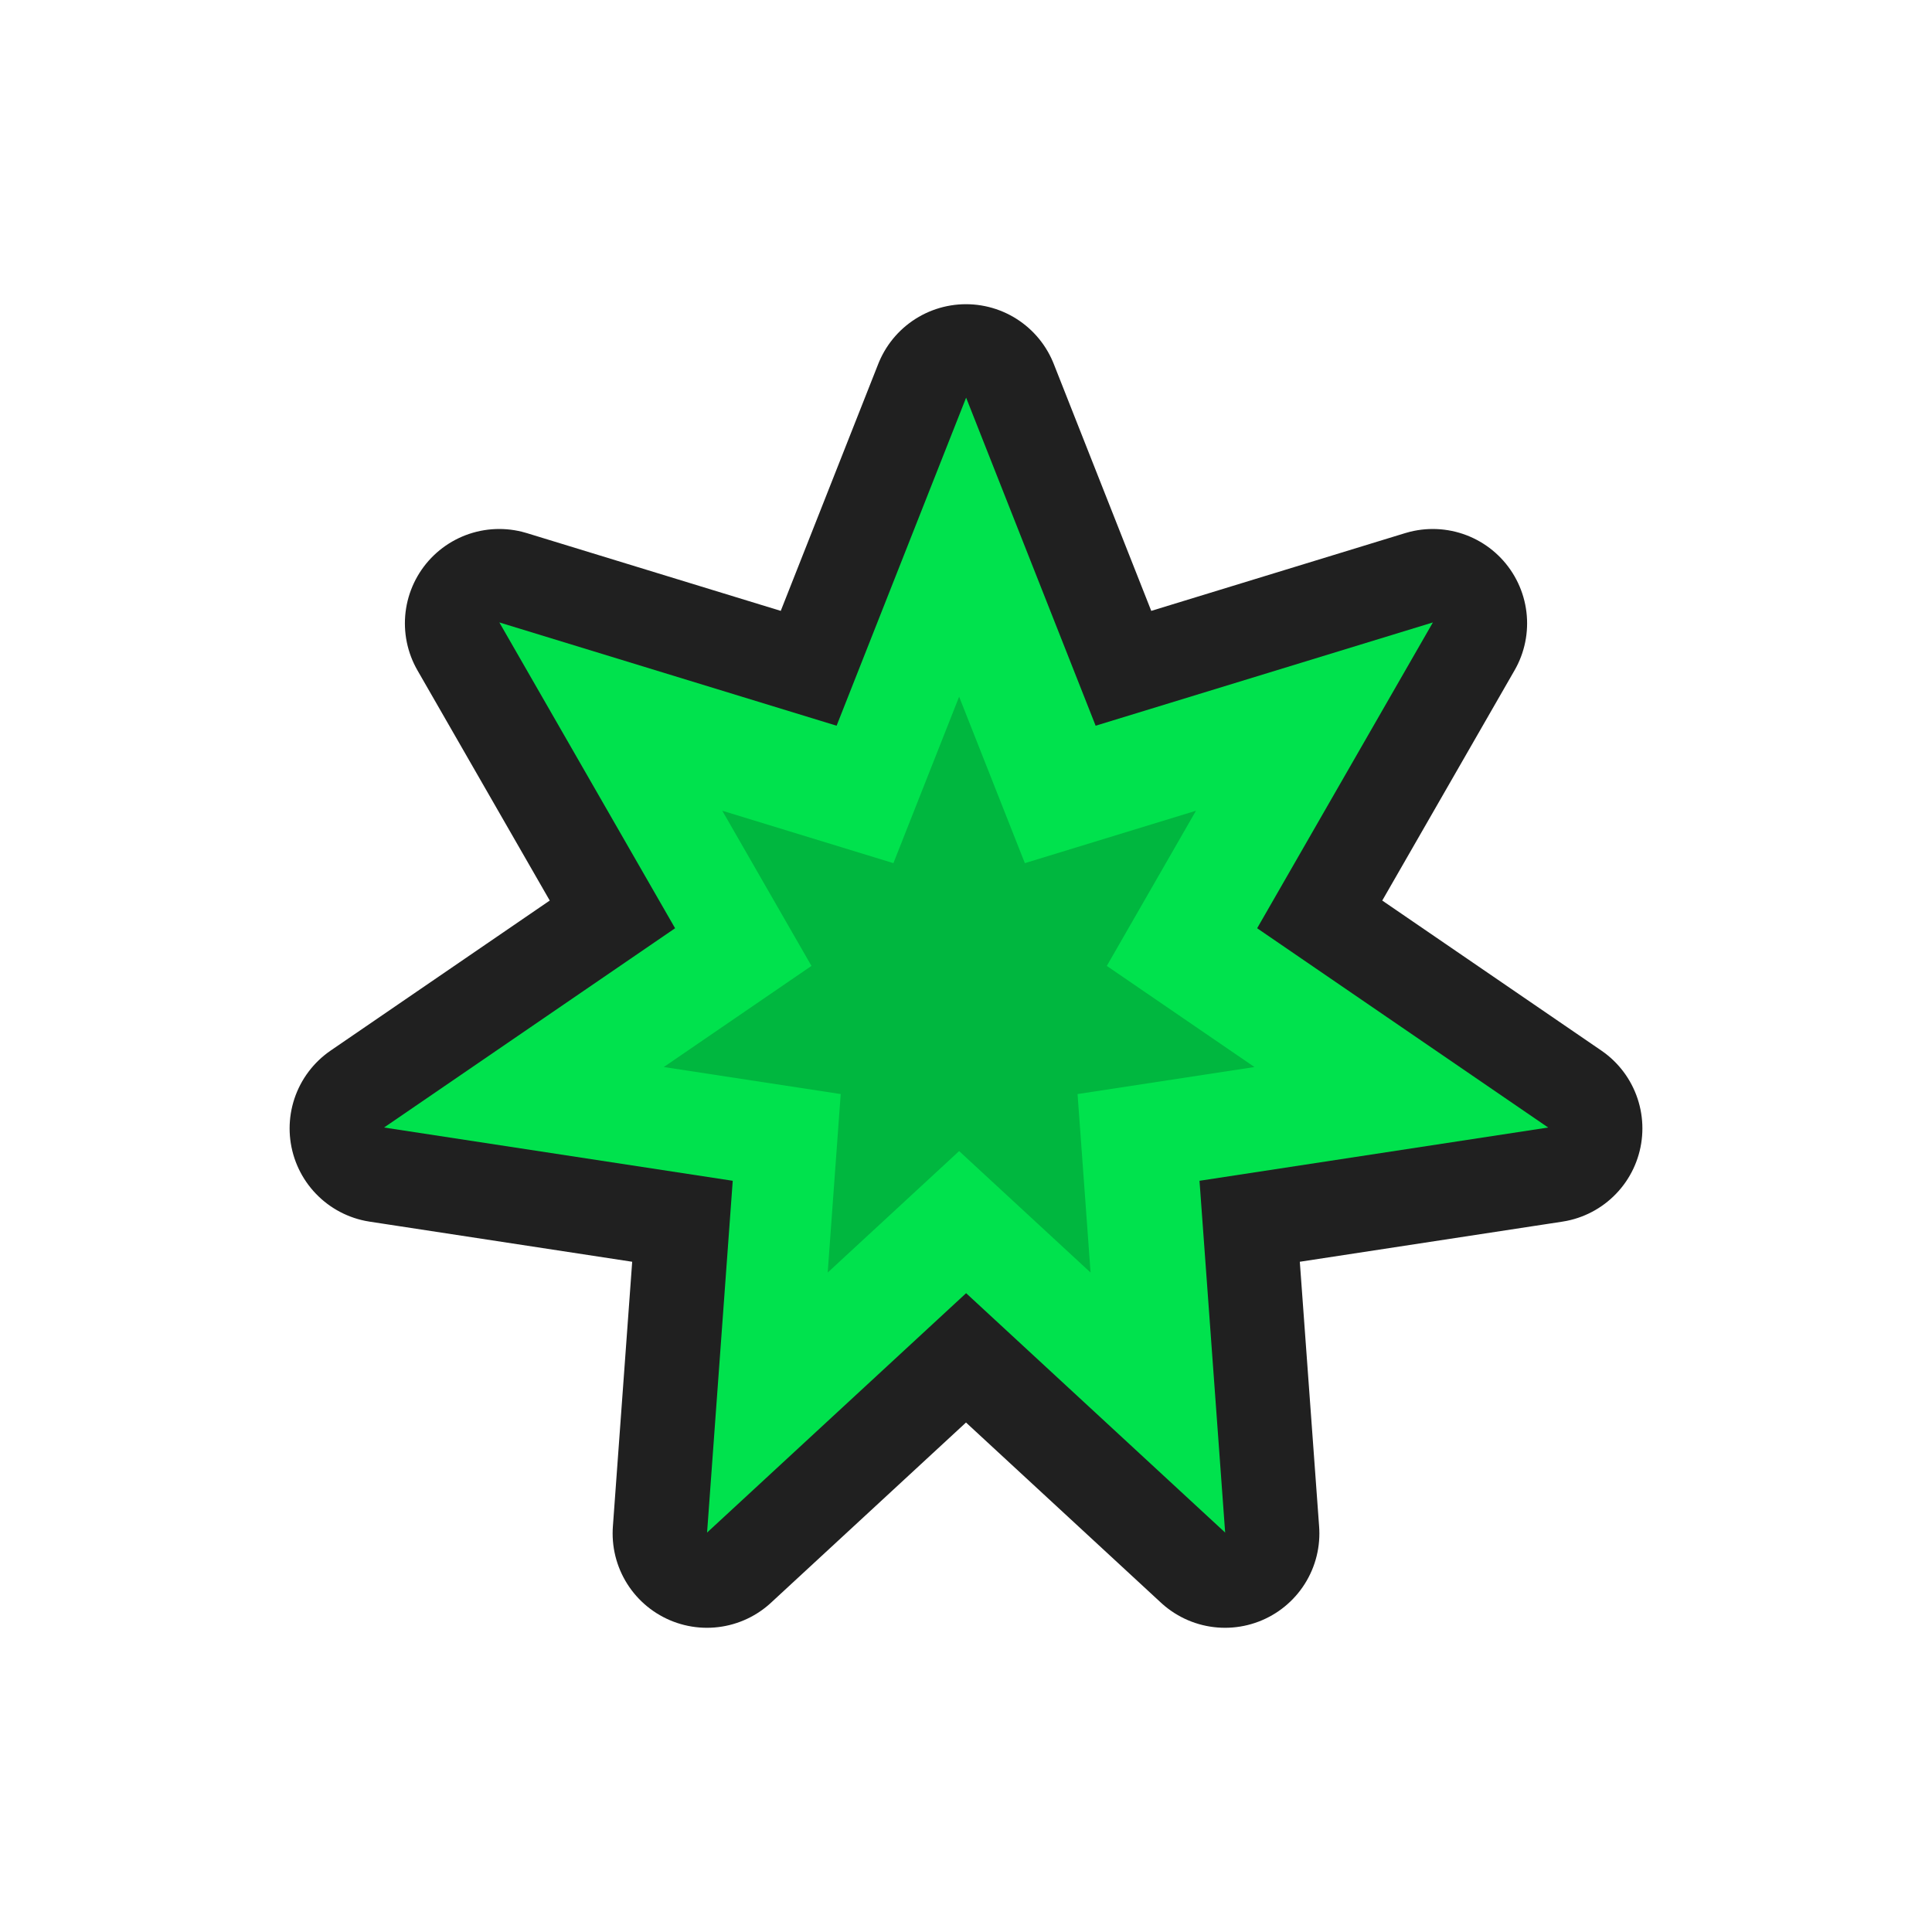
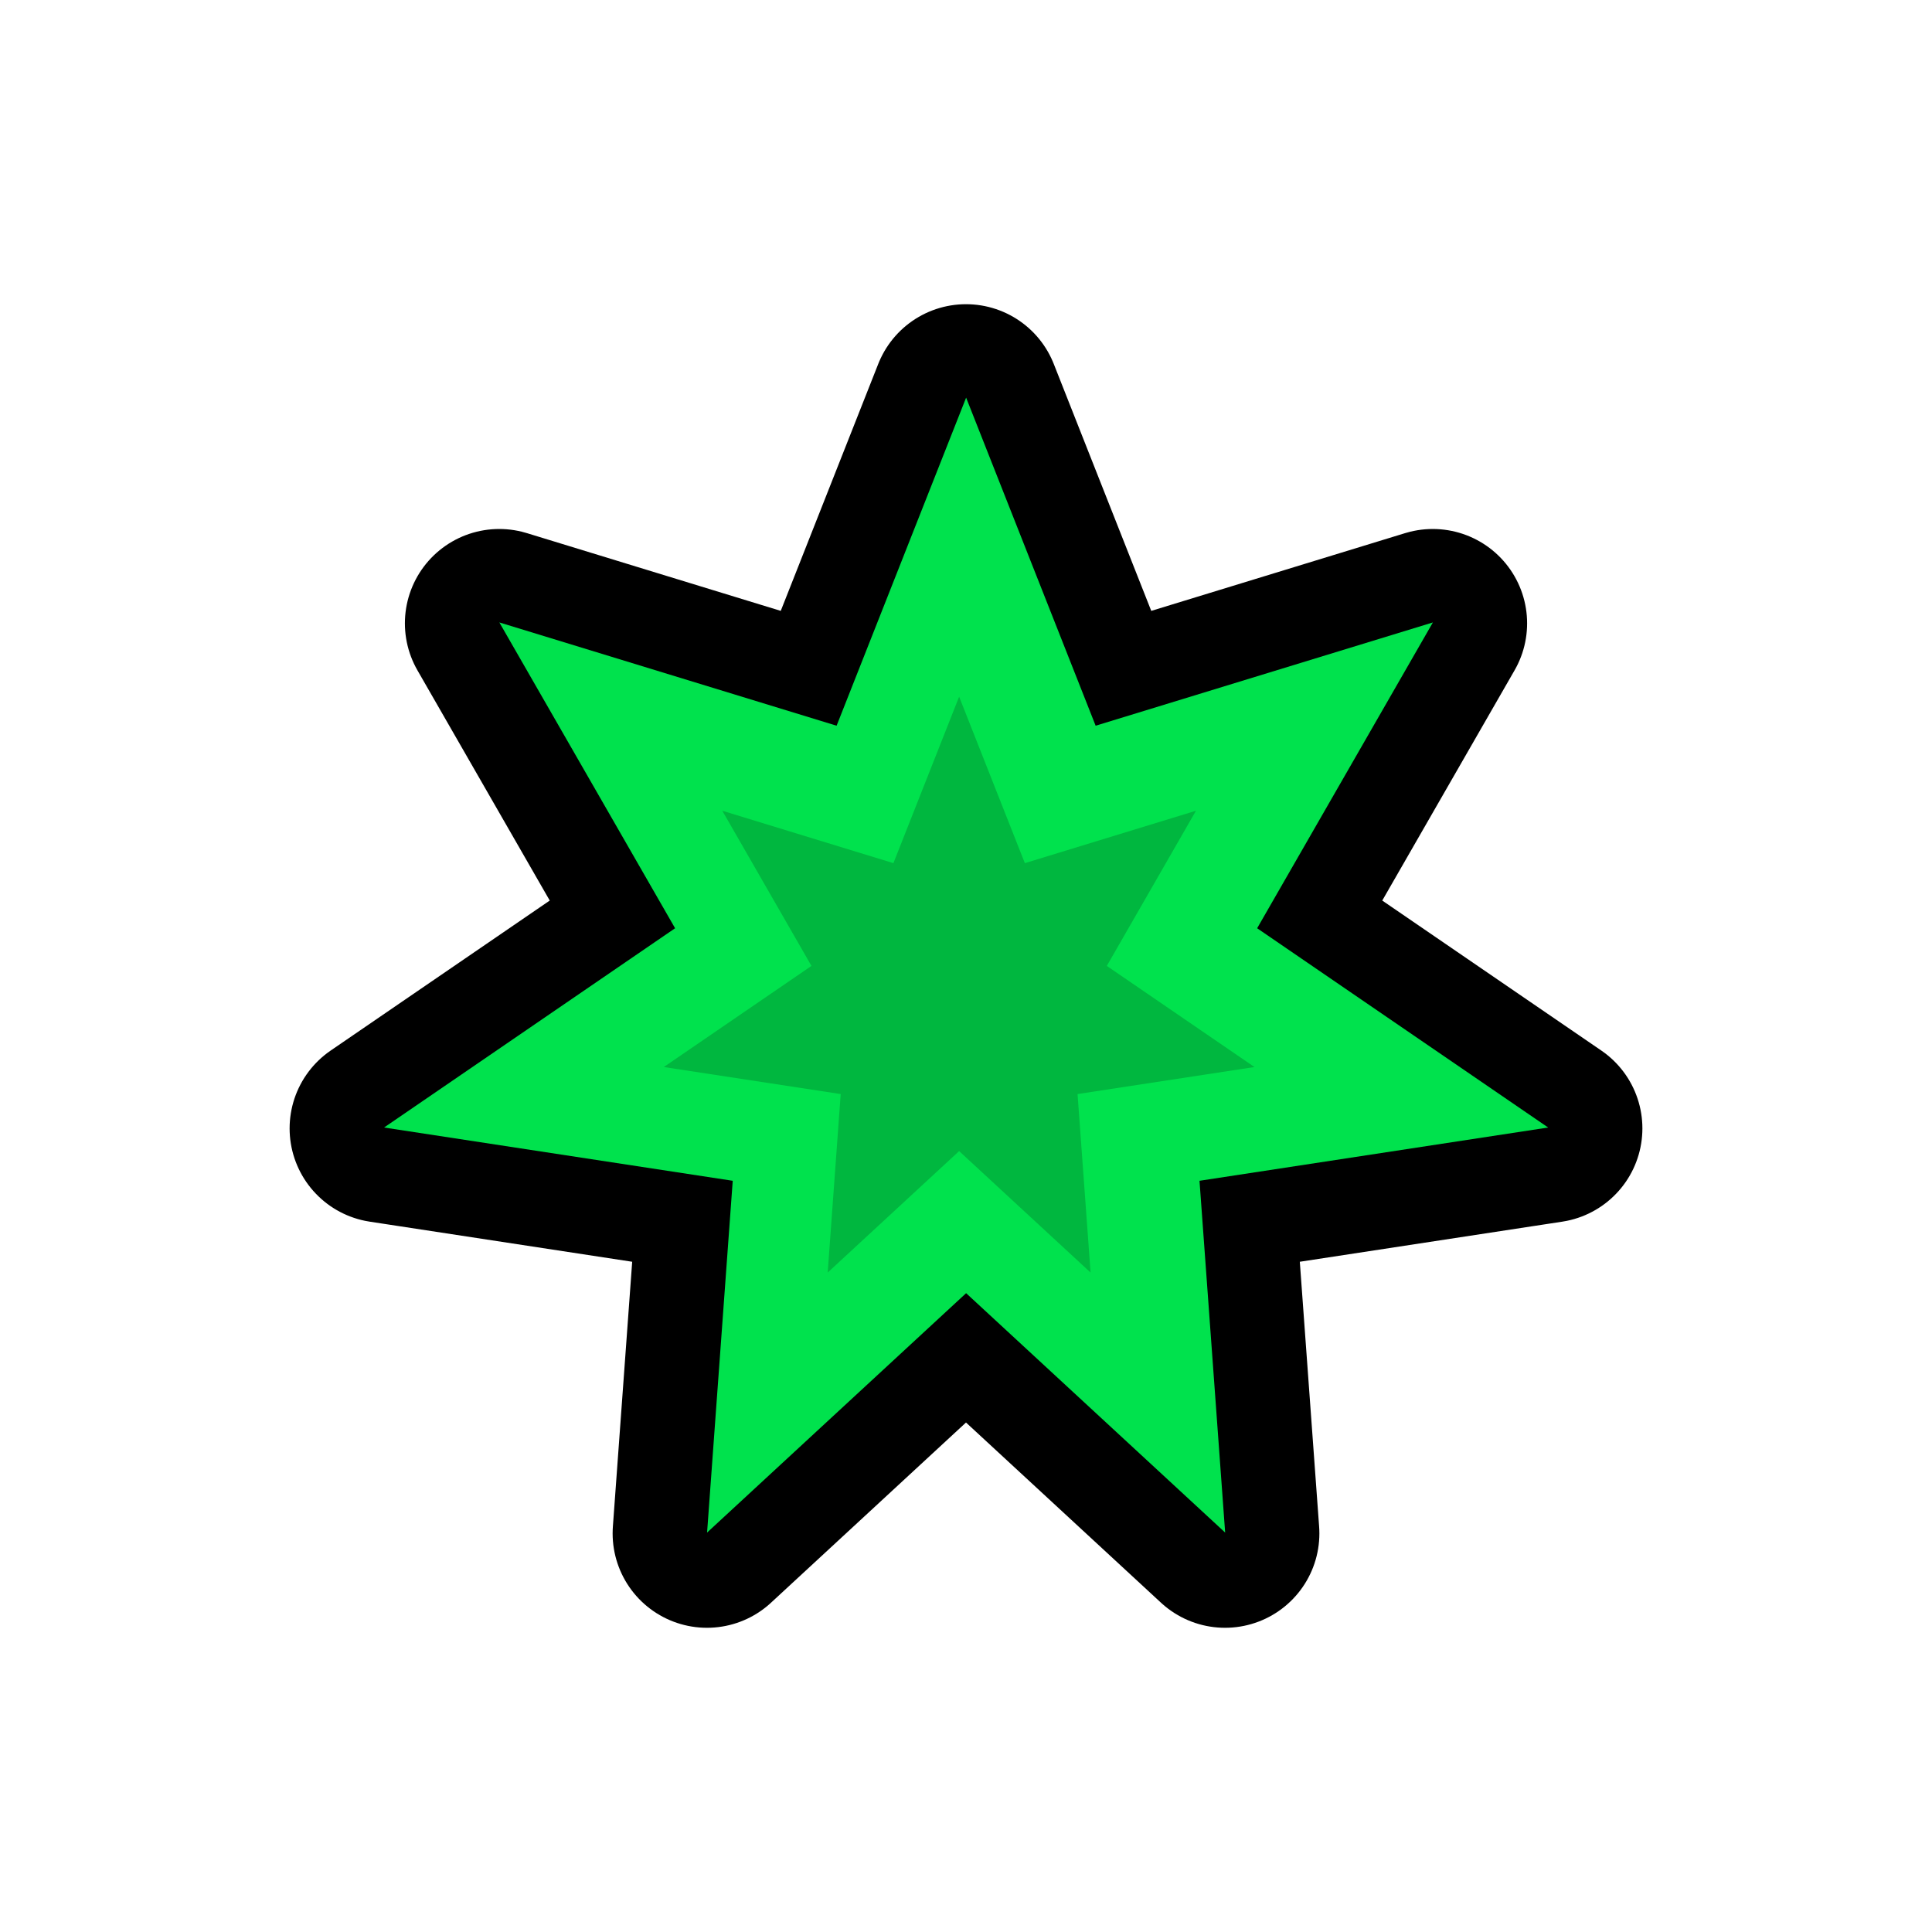
<svg xmlns="http://www.w3.org/2000/svg" xmlns:xlink="http://www.w3.org/1999/xlink" width="512" height="512" id="svg8471" version="1.1">
  <defs id="defs8473">
    <linearGradient xlink:href="#linearGradient3837-2-7" id="linearGradient4078" gradientUnits="userSpaceOnUse" gradientTransform="matrix(0.7071068,0.7071068,-0.7071068,0.7071068,235.9479,695.472)" x1="740.82" y1="357.632" x2="1074.445" y2="357.632" />
    <linearGradient id="linearGradient3837-2-7">
      <stop style="stop-color:#2e4f67;stop-opacity:0.204;" offset="0" id="stop3839-9-8" />
      <stop style="stop-color:#7e9cbd;stop-opacity:0.106;" offset="1" id="stop3841-81-8" />
    </linearGradient>
    <linearGradient id="linearGradient3837-2-1-7">
      <stop style="stop-color:#2e4f67;stop-opacity:0.204;" offset="0" id="stop3839-9-83-7" />
      <stop style="stop-color:#7e9cbd;stop-opacity:0.106;" offset="1" id="stop3841-81-17-2" />
    </linearGradient>
    <linearGradient xlink:href="#linearGradient3837-2-9" id="linearGradient4174" gradientUnits="userSpaceOnUse" gradientTransform="matrix(0.7071068,0.7071068,-0.7071068,0.7071068,-1476.052,355.472)" x1="740.82" y1="357.632" x2="1074.445" y2="357.632" />
    <linearGradient id="linearGradient3837-2-9">
      <stop style="stop-color:#2e4f67;stop-opacity:0.204;" offset="0" id="stop3839-9-5" />
      <stop style="stop-color:#7e9cbd;stop-opacity:0.106;" offset="1" id="stop3841-81-4" />
    </linearGradient>
    <clipPath clipPathUnits="userSpaceOnUse" id="clipPath8398-05">
      <rect style="fill:#7a878c;fill-opacity:1;stroke:none" id="rect8400-7" width="272.943" height="272.943" x="-2447.215" y="-834.579" ry="33.474" />
    </clipPath>
    <clipPath clipPathUnits="userSpaceOnUse" id="clipPath8708-2">
      <rect style="fill:#ebe24b;fill-opacity:1;stroke:none" id="rect8710-7" width="272.943" height="272.943" x="-2153.058" y="-833.165" ry="33.474" />
    </clipPath>
    <linearGradient id="linearGradient3837-5-4-5-5-2">
      <stop style="stop-color:#2e4f67;stop-opacity:0.204;" offset="0" id="stop3839-90-1-3-5-8" />
      <stop style="stop-color:#7e9cbd;stop-opacity:0.106;" offset="1" id="stop3841-70-8-5-5-3" />
    </linearGradient>
    <clipPath clipPathUnits="userSpaceOnUse" id="clipPath9000-0">
      <rect style="fill:#25cb5e;fill-opacity:1;stroke:none" id="rect9002-8" width="272.943" height="272.943" x="-2444.386" y="-541.837" ry="33.474" />
    </clipPath>
  </defs>
  <g id="layer1" transform="translate(0,-540.3622)">
    <g transform="translate(-3246.462,-99.775)" id="g7629">
-       <path style="fill:none;stroke:#202020;stroke-width:56.599;stroke-linecap:round;stroke-linejoin:round;stroke-miterlimit:4;stroke-opacity:1;stroke-dasharray:none" id="path6185-80-9-1-5-3-7-2-3" d="m 1866,-1264.101 38.854,98.418 101.172,-30.985 -52.721,91.74 87.305,59.78 -104.597,15.98 7.696,105.53 -77.709,-71.814 -77.709,71.814 7.696,-105.53 -104.597,-15.98 87.305,-59.78 -52.721,-91.741 101.172,30.985 z" transform="matrix(0.883401,0,0,0.8833998,1854.036,1862.46)" />
+       <path style="fill:none;stroke:#000000;stroke-width:56.599;stroke-linecap:round;stroke-linejoin:round;stroke-miterlimit:4;stroke-opacity:1;stroke-dasharray:none" id="path6185-80-9-1-5-3-7-2-3" d="m 1866,-1264.101 38.854,98.418 101.172,-30.985 -52.721,91.74 87.305,59.78 -104.597,15.98 7.696,105.53 -77.709,-71.814 -77.709,71.814 7.696,-105.53 -104.597,-15.98 87.305,-59.78 -52.721,-91.741 101.172,30.985 z" transform="matrix(0.883401,0,0,0.8833998,1854.036,1862.46)" />
      <path style="fill:#00e24d;fill-opacity:1;stroke:none" id="path6185-80-9-1-5-6-0-4" d="m 1866,-1264.101 38.854,98.418 101.172,-30.985 -52.721,91.74 87.305,59.78 -104.597,15.98 7.696,105.53 -77.709,-71.814 -77.709,71.814 7.696,-105.53 -104.597,-15.98 87.305,-59.78 -52.721,-91.741 101.172,30.985 z" transform="matrix(0.883401,0,0,0.8833998,1854.067,1862.224)" />
      <path transform="matrix(0.4482556,0,0,0.4482556,2664.197,1391.404)" style="fill:#000000;fill-opacity:0.188;stroke:none" id="path6185-8-4-3-8-7" d="m 1866,-1264.101 38.854,98.418 101.172,-30.985 -52.721,91.74 87.305,59.78 -104.597,15.98 7.696,105.53 -77.709,-71.814 -77.709,71.814 7.696,-105.53 -104.597,-15.98 87.305,-59.78 -52.721,-91.741 101.172,30.985 z" />
    </g>
  </g>
  <g id="layer2" style="display:none">
    <g transform="matrix(0.703125,0.703125,-0.703125,0.703125,1287.789,-397.0953)" id="g4277-1-6" style="opacity:0.25;fill:#000000;fill-opacity:1">
      <rect style="fill:#000000;fill-opacity:1;stroke:none" id="rect4187-0-0-3" width="64" height="192" x="1180.362" y="159.071" transform="matrix(0,1,-1,0,0,0)" />
      <rect style="fill:#000000;fill-opacity:1;stroke:none" id="rect4187-0-7-2-7" width="64" height="192" x="223.071" y="-1308.362" transform="scale(-1,-1)" />
    </g>
    <g transform="matrix(0.703125,0.703125,-0.703125,0.703125,1287.789,-417.0953)" id="g4277-1" style="fill:#eb0000;fill-opacity:1">
      <rect style="fill:#eb0000;fill-opacity:1;stroke:none" id="rect4187-0-0" width="64" height="192" x="1180.362" y="159.071" transform="matrix(0,1,-1,0,0,0)" />
      <rect style="fill:#eb0000;fill-opacity:1;stroke:none" id="rect4187-0-7-2" width="64" height="192" x="223.071" y="-1308.362" transform="scale(-1,-1)" />
    </g>
  </g>
  <g id="layer3" style="display:none">
    <path style="opacity:0.25;fill:#e0ad00;fill-opacity:1;stroke:none;display:inline" id="path3010" d="m 508.571,258.429 a 254.286,256.429 0 1 1 -508.571,0 254.286,256.429 0 1 1 508.571,0 z" transform="matrix(0.6370786,0,0,0.6317549,94,92.73648)" />
  </g>
</svg>
